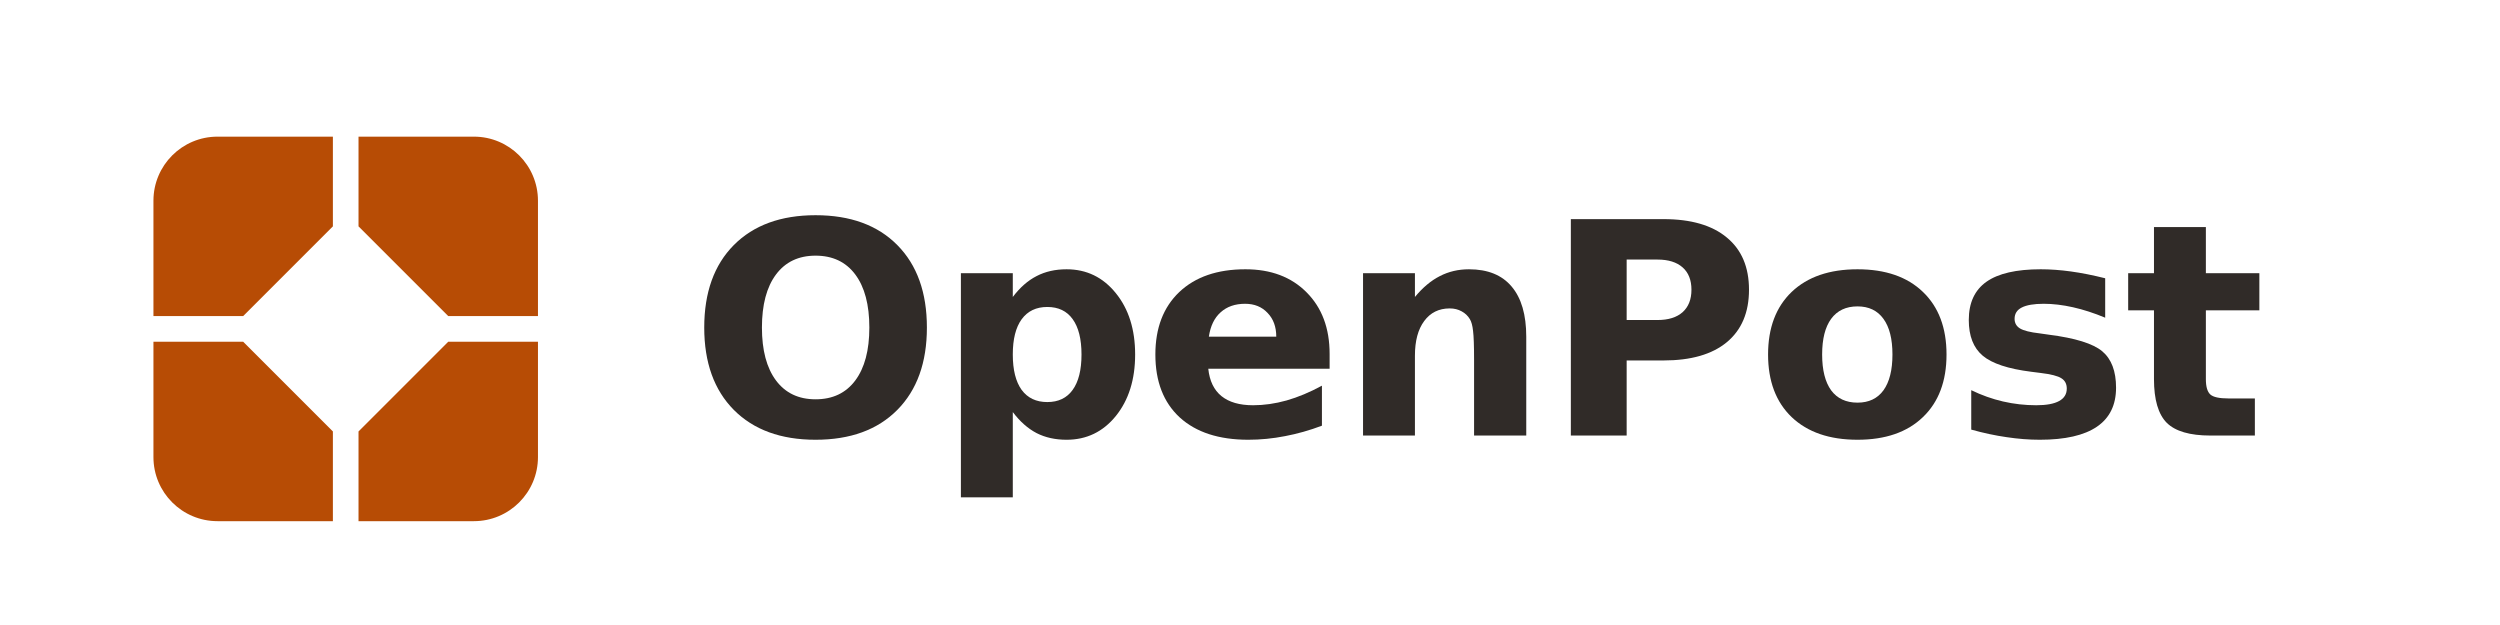
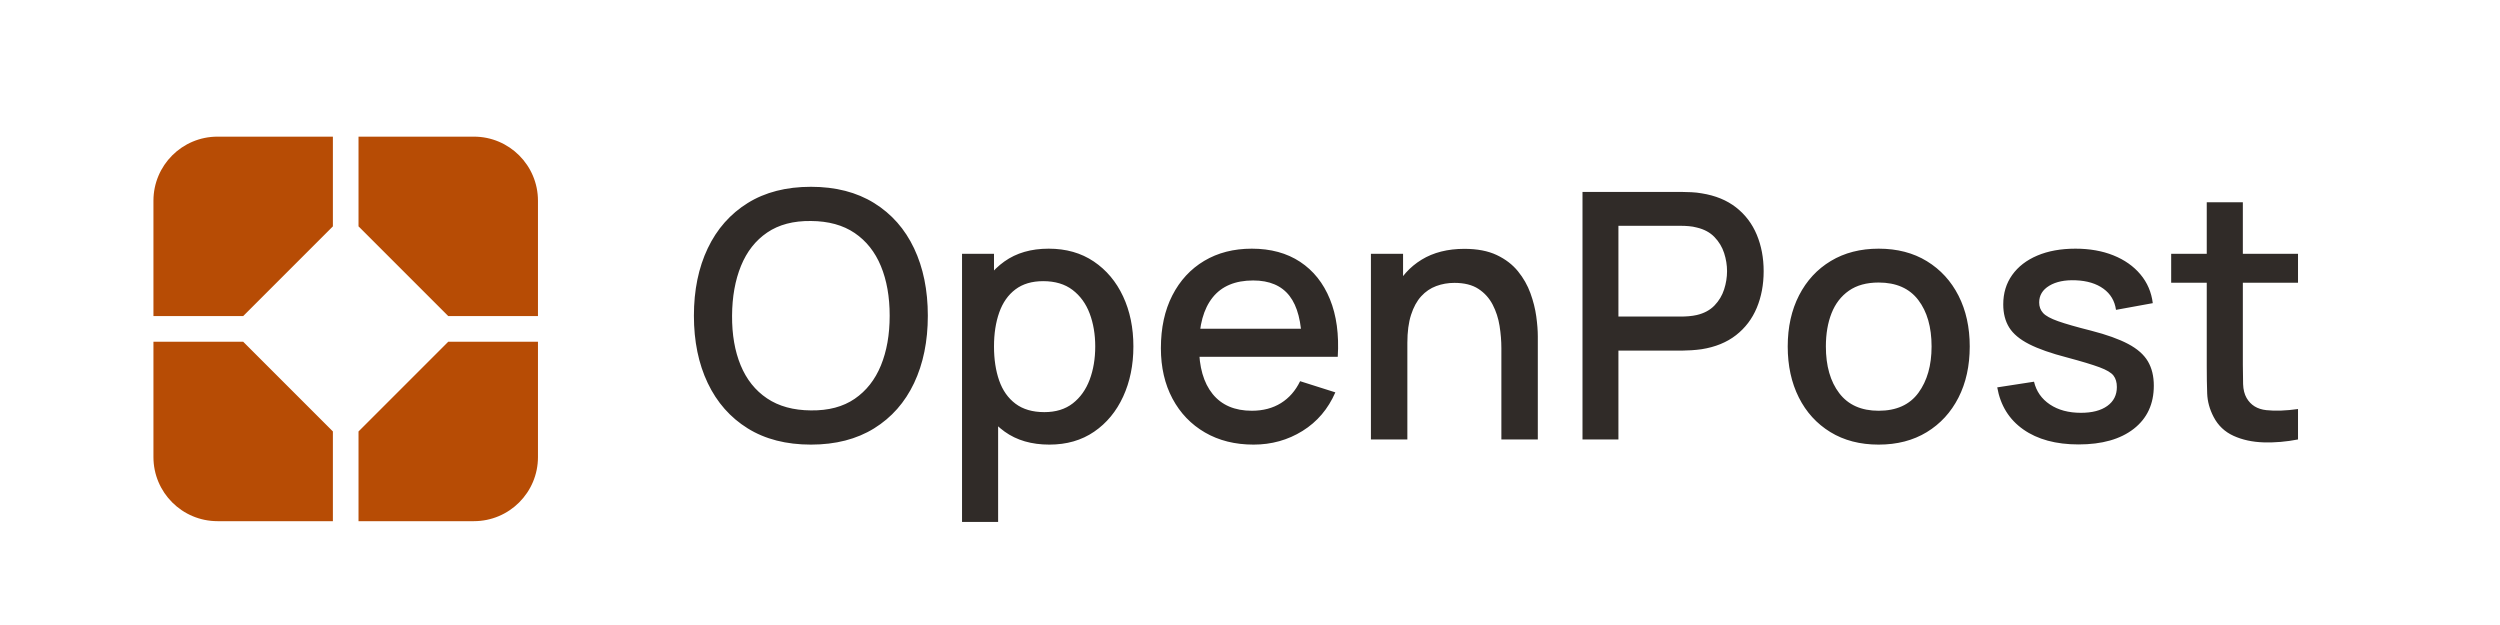
- <svg xmlns="http://www.w3.org/2000/svg" width="1280" height="320" viewBox="0 0 1280 320" version="1.1" id="svg14">
-   <defs id="defs18" />
-   <g transform="matrix(1.640625,0,0,1.640625,72,63.4)" fill="#b74c05" id="g10">
-     <path d="M 24,4 H 60 V 32 L 32,60 H 4 V 24 A 20,20 0 0 1 24,4 Z" id="path2" />
-     <path d="m 68,4 h 36 a 20,20 0 0 1 20,20 V 60 H 96 L 68,32 Z" id="path4" />
-     <path d="m 4,68 h 28 l 28,28 v 28 H 24 A 20,20 0 0 1 4,104 Z" id="path6" />
-     <path d="M 68,96 96,68 h 28 v 36 a 20,20 0 0 1 -20,20 H 68 Z" id="path8" />
+ <svg xmlns="http://www.w3.org/2000/svg" width="1280" height="320" viewBox="0 0 1280 320" role="img" aria-label="OpenPost">
+   <g transform="matrix(1.640625 0 0 1.640625 72 63.4)" fill="#b74c05">
+     <path d="M24 4h36v28L32 60H4V24A20 20 0 0 1 24 4Z" />
+     <path d="M68 4h36a20 20 0 0 1 20 20v36H96L68 32Z" />
+     <path d="M4 68h28l28 28v28H24a20 20 0 0 1-20-20Z" />
+     <path d="m68 96 28-28h28v36a20 20 0 0 1-20 20H68Z" />
  </g>
-   <g aria-label="OpenPost" id="text12" style="font-weight:600;font-size:152px;font-family:Geist;letter-spacing:-3;fill:#302b28">
-     <path d="m 417.57,130.895 q -13.062,0 -20.262,9.648 -7.199,9.648 -7.199,27.164 0,17.441 7.199,27.09 7.199,9.648 20.262,9.648 13.137,0 20.336,-9.648 7.199,-9.648 7.199,-27.09 0,-17.516 -7.199,-27.164 -7.199,-9.648 -20.336,-9.648 z m 0,-20.707 q 26.719,0 41.859,15.289 15.141,15.289 15.141,42.23 0,26.867 -15.141,42.156 -15.141,15.289 -41.859,15.289 -26.645,0 -41.859,-15.289 -15.141,-15.289 -15.141,-42.156 0,-26.941 15.141,-42.23 15.215,-15.289 41.859,-15.289 z" id="path20" />
-     <path d="m 518.551,210.977 v 43.641 H 491.98 V 139.875 h 26.57 v 12.172 q 5.492,-7.273 12.172,-10.688 6.68,-3.488 15.363,-3.488 15.363,0 25.234,12.246 9.871,12.172 9.871,31.395 0,19.223 -9.871,31.469 -9.871,12.172 -25.234,12.172 -8.684,0 -15.363,-3.414 -6.68,-3.488 -12.172,-10.762 z m 17.664,-53.809 q -8.535,0 -13.137,6.309 -4.527,6.234 -4.527,18.035 0,11.801 4.527,18.109 4.602,6.234 13.137,6.234 8.535,0 12.988,-6.234 4.527,-6.234 4.527,-18.109 0,-11.875 -4.527,-18.109 -4.453,-6.234 -12.988,-6.234 z" id="path22" />
-     <path d="m 680.762,181.215 v 7.57 h -62.121 q 0.965,9.352 6.754,14.027 5.789,4.676 16.18,4.676 8.387,0 17.145,-2.449 8.832,-2.523 18.109,-7.57 v 20.484 q -9.426,3.562 -18.852,5.344 -9.426,1.855 -18.852,1.855 -22.562,0 -35.105,-11.43 -12.469,-11.504 -12.469,-32.211 0,-20.336 12.246,-31.988 12.32,-11.652 33.844,-11.652 19.594,0 31.32,11.801 11.801,11.801 11.801,31.543 z m -27.312,-8.832 q 0,-7.57 -4.453,-12.172 -4.379,-4.676 -11.504,-4.676 -7.719,0 -12.543,4.379 -4.824,4.305 -6.012,12.469 z" id="path24" />
-     <path d="M 781.445,172.383 V 223 h -26.719 v -8.238 -30.504 q 0,-10.762 -0.52,-14.844 -0.445,-4.082 -1.633,-6.012 -1.559,-2.598 -4.23,-4.008 -2.672,-1.484 -6.086,-1.484 -8.312,0 -13.062,6.457 -4.75,6.383 -4.75,17.738 V 223 H 697.875 v -83.125 h 26.57 v 12.172 q 6.012,-7.273 12.766,-10.688 6.754,-3.488 14.918,-3.488 14.398,0 21.82,8.832 7.496,8.832 7.496,25.68 z" id="path26" />
-     <path d="m 804.273,112.191 h 47.426 q 21.152,0 32.434,9.426 11.355,9.352 11.355,26.719 0,17.441 -11.355,26.867 -11.281,9.352 -32.434,9.352 H 832.848 V 223 h -28.574 z m 28.574,20.707 v 30.949 h 15.809 q 8.312,0 12.84,-4.008 4.527,-4.082 4.527,-11.504 0,-7.422 -4.527,-11.43 -4.527,-4.008 -12.84,-4.008 z" id="path28" />
-     <path d="m 951.047,156.871 q -8.832,0 -13.508,6.383 -4.602,6.309 -4.602,18.258 0,11.949 4.602,18.332 4.676,6.309 13.508,6.309 8.684,0 13.285,-6.309 4.602,-6.383 4.602,-18.332 0,-11.949 -4.602,-18.258 -4.602,-6.383 -13.285,-6.383 z m 0,-19 q 21.449,0 33.473,11.578 12.098,11.578 12.098,32.062 0,20.484 -12.098,32.062 -12.023,11.578 -33.473,11.578 -21.523,0 -33.695,-11.578 -12.098,-11.578 -12.098,-32.062 0,-20.484 12.098,-32.062 12.172,-11.578 33.695,-11.578 z" id="path30" />
-     <path d="m 1077.855,142.473 v 20.188 q -8.535,-3.562 -16.477,-5.344 -7.941,-1.781 -14.992,-1.781 -7.57,0 -11.281,1.93 -3.637,1.855 -3.637,5.789 0,3.191 2.746,4.898 2.82,1.707 10.02,2.523 l 4.676,0.668 q 20.41,2.598 27.461,8.535 7.051,5.938 7.051,18.629 0,13.285 -9.797,19.965 -9.797,6.68 -29.242,6.68 -8.238,0 -17.07,-1.336 -8.758,-1.262 -18.035,-3.859 v -20.188 q 7.941,3.859 16.254,5.789 8.387,1.93 16.996,1.93 7.793,0 11.727,-2.152 3.934,-2.152 3.934,-6.383 0,-3.562 -2.746,-5.27 -2.672,-1.781 -10.762,-2.746 l -4.676,-0.594 q -17.738,-2.227 -24.863,-8.238 -7.125,-6.012 -7.125,-18.258 0,-13.211 9.055,-19.594 9.055,-6.383 27.758,-6.383 7.348,0 15.438,1.113 8.09,1.113 17.59,3.488 z" id="path32" />
-     <path d="M 1129.406,116.273 V 139.875 h 27.387 v 19 h -27.387 v 35.254 q 0,5.789 2.301,7.867 2.301,2.004 9.129,2.004 h 13.656 v 19 h -22.785 q -15.734,0 -22.34,-6.531 -6.531,-6.605 -6.531,-22.34 V 158.875 h -13.211 v -19 h 13.211 v -23.602 z" id="path34" />
-   </g>
+   <path d="M415.208 227.640Q396.200 227.640 382.824 219.324Q369.448 211.008 362.364 196.136Q355.280 181.264 355.280 161.640Q355.280 142.016 362.364 127.144Q369.448 112.272 382.824 103.956Q396.200 95.640 415.208 95.640Q434.128 95.640 447.548 103.956Q460.968 112.272 468.008 127.144Q475.048 142.016 475.048 161.640Q475.048 181.264 468.008 196.136Q460.968 211.008 447.548 219.324Q434.128 227.640 415.208 227.640M415.208 210.128Q428.672 210.304 437.604 204.188Q446.536 198.072 451.024 187.116Q455.512 176.160 455.512 161.640Q455.512 147.120 451.024 136.252Q446.536 125.384 437.604 119.312Q428.672 113.240 415.208 113.152Q401.744 112.976 392.812 119.048Q383.880 125.120 379.392 136.120Q374.904 147.120 374.816 161.640Q374.728 176.160 379.216 187.028Q383.704 197.896 392.724 203.968Q401.744 210.040 415.208 210.128M537.264 227.640Q523.624 227.640 514.384 220.996Q505.144 214.352 500.392 203Q495.640 191.648 495.640 177.392Q495.640 163.136 500.348 151.784Q505.056 140.432 514.252 133.876Q523.448 127.320 536.912 127.320Q550.288 127.320 560.012 133.876Q569.736 140.432 575.016 151.740Q580.296 163.048 580.296 177.392Q580.296 191.648 575.060 203.044Q569.824 214.440 560.188 221.040Q550.552 227.640 537.264 227.640M511.040 267.240L492.560 267.240L492.560 129.960L508.928 129.960L508.928 198.336L511.040 198.336L511.040 267.240M534.712 211.008Q543.512 211.008 549.276 206.520Q555.040 202.032 557.900 194.420Q560.760 186.808 560.760 177.392Q560.760 168.064 557.900 160.496Q555.040 152.928 549.144 148.440Q543.248 143.952 534.096 143.952Q525.472 143.952 519.884 148.176Q514.296 152.400 511.612 159.968Q508.928 167.536 508.928 177.392Q508.928 187.248 511.568 194.816Q514.208 202.384 519.928 206.696Q525.648 211.008 534.712 211.008M641.808 227.640Q627.640 227.640 616.948 221.436Q606.256 215.232 600.316 204.100Q594.376 192.968 594.376 178.272Q594.376 162.696 600.228 151.256Q606.080 139.816 616.552 133.568Q627.024 127.320 640.928 127.320Q655.448 127.320 665.656 134.052Q675.864 140.784 680.924 153.192Q685.984 165.600 684.928 182.672L666.536 182.672L666.536 175.984Q666.360 159.440 660.244 151.520Q654.128 143.600 641.632 143.600Q627.816 143.600 620.864 152.312Q613.912 161.024 613.912 177.480Q613.912 193.144 620.864 201.724Q627.816 210.304 640.928 210.304Q649.552 210.304 655.844 206.388Q662.136 202.472 665.656 195.168L683.696 200.888Q678.152 213.648 666.888 220.644Q655.624 227.640 641.808 227.640M675.776 182.672L607.928 182.672L607.928 168.328L675.776 168.328L675.776 182.672M787.360 225L768.704 225L768.704 178.272Q768.704 172.728 767.780 166.876Q766.856 161.024 764.260 156.008Q761.664 150.992 756.956 147.912Q752.248 144.832 744.680 144.832Q739.752 144.832 735.352 146.460Q730.952 148.088 727.652 151.696Q724.352 155.304 722.460 161.200Q720.568 167.096 720.568 175.544L709.128 171.232Q709.128 158.296 713.968 148.396Q718.808 138.496 727.872 132.952Q736.936 127.408 749.784 127.408Q759.640 127.408 766.328 130.576Q773.016 133.744 777.196 138.892Q781.376 144.040 783.576 150.112Q785.776 156.184 786.568 161.992Q787.360 167.800 787.360 172.200L787.360 225M720.568 225L701.912 225L701.912 129.960L718.368 129.960L718.368 157.416L720.568 157.416L720.568 225M828.632 225L810.240 225L810.240 98.280L861.456 98.280Q863.304 98.280 866.032 98.412Q868.760 98.544 871.224 98.984Q881.784 100.656 888.868 106.200Q895.952 111.744 899.472 120.192Q902.992 128.640 902.992 138.848Q902.992 149.144 899.472 157.592Q895.952 166.040 888.868 171.584Q881.784 177.128 871.224 178.800Q868.760 179.152 865.988 179.328Q863.216 179.504 861.456 179.504L828.632 179.504L828.632 225M828.632 115.616L828.632 162.080L860.752 162.080Q862.512 162.080 864.668 161.904Q866.824 161.728 868.760 161.288Q874.392 159.968 877.824 156.404Q881.256 152.840 882.752 148.176Q884.248 143.512 884.248 138.848Q884.248 134.184 882.752 129.564Q881.256 124.944 877.824 121.380Q874.392 117.816 868.760 116.496Q866.824 115.968 864.668 115.792Q862.512 115.616 860.752 115.616L828.632 115.616M961.864 227.640Q947.608 227.640 937.136 221.216Q926.664 214.792 920.988 203.484Q915.312 192.176 915.312 177.392Q915.312 162.520 921.120 151.212Q926.928 139.904 937.400 133.612Q947.872 127.320 961.864 127.320Q976.120 127.320 986.592 133.744Q997.064 140.168 1002.784 151.432Q1008.504 162.696 1008.504 177.392Q1008.504 192.264 1002.740 203.572Q996.976 214.880 986.504 221.260Q976.032 227.640 961.864 227.640M961.864 210.304Q975.504 210.304 982.236 201.108Q988.968 191.912 988.968 177.392Q988.968 162.520 982.148 153.588Q975.328 144.656 961.864 144.656Q952.624 144.656 946.640 148.836Q940.656 153.016 937.752 160.364Q934.848 167.712 934.848 177.392Q934.848 192.352 941.712 201.328Q948.576 210.304 961.864 210.304M1064.208 227.552Q1046.872 227.552 1035.960 219.896Q1025.048 212.240 1022.584 198.336L1041.416 195.432Q1043.176 202.824 1049.556 207.092Q1055.936 211.360 1065.440 211.360Q1074.064 211.360 1078.948 207.840Q1083.832 204.320 1083.832 198.160Q1083.832 194.552 1082.116 192.308Q1080.400 190.064 1074.944 188.040Q1069.488 186.016 1058.312 183.024Q1046.080 179.856 1038.908 176.204Q1031.736 172.552 1028.700 167.668Q1025.664 162.784 1025.664 155.832Q1025.664 147.208 1030.240 140.784Q1034.816 134.360 1043.132 130.840Q1051.448 127.320 1062.624 127.320Q1073.536 127.320 1082.072 130.752Q1090.608 134.184 1095.888 140.476Q1101.168 146.768 1102.224 155.216L1083.392 158.648Q1082.424 151.784 1076.968 147.824Q1071.512 143.864 1062.800 143.512Q1054.440 143.160 1049.248 146.284Q1044.056 149.408 1044.056 154.864Q1044.056 158.032 1046.036 160.232Q1048.016 162.432 1053.736 164.456Q1059.456 166.480 1070.632 169.296Q1082.600 172.376 1089.640 176.116Q1096.680 179.856 1099.716 185.004Q1102.752 190.152 1102.752 197.456Q1102.752 211.536 1092.500 219.544Q1082.248 227.552 1064.208 227.552M1176.584 209.424L1176.584 225Q1167.608 226.760 1158.984 226.496Q1150.360 226.232 1143.584 223.152Q1136.808 220.072 1133.376 213.472Q1130.296 207.576 1130.076 201.460Q1129.856 195.344 1129.856 187.600L1129.856 103.560L1148.336 103.560L1148.336 186.720Q1148.336 192.440 1148.468 196.664Q1148.600 200.888 1150.272 203.792Q1153.440 209.248 1160.348 209.996Q1167.256 210.744 1176.584 209.424M1176.584 144.744L1111.640 144.744L1111.640 129.960L1176.584 129.960" fill="#302b28" />
</svg>
